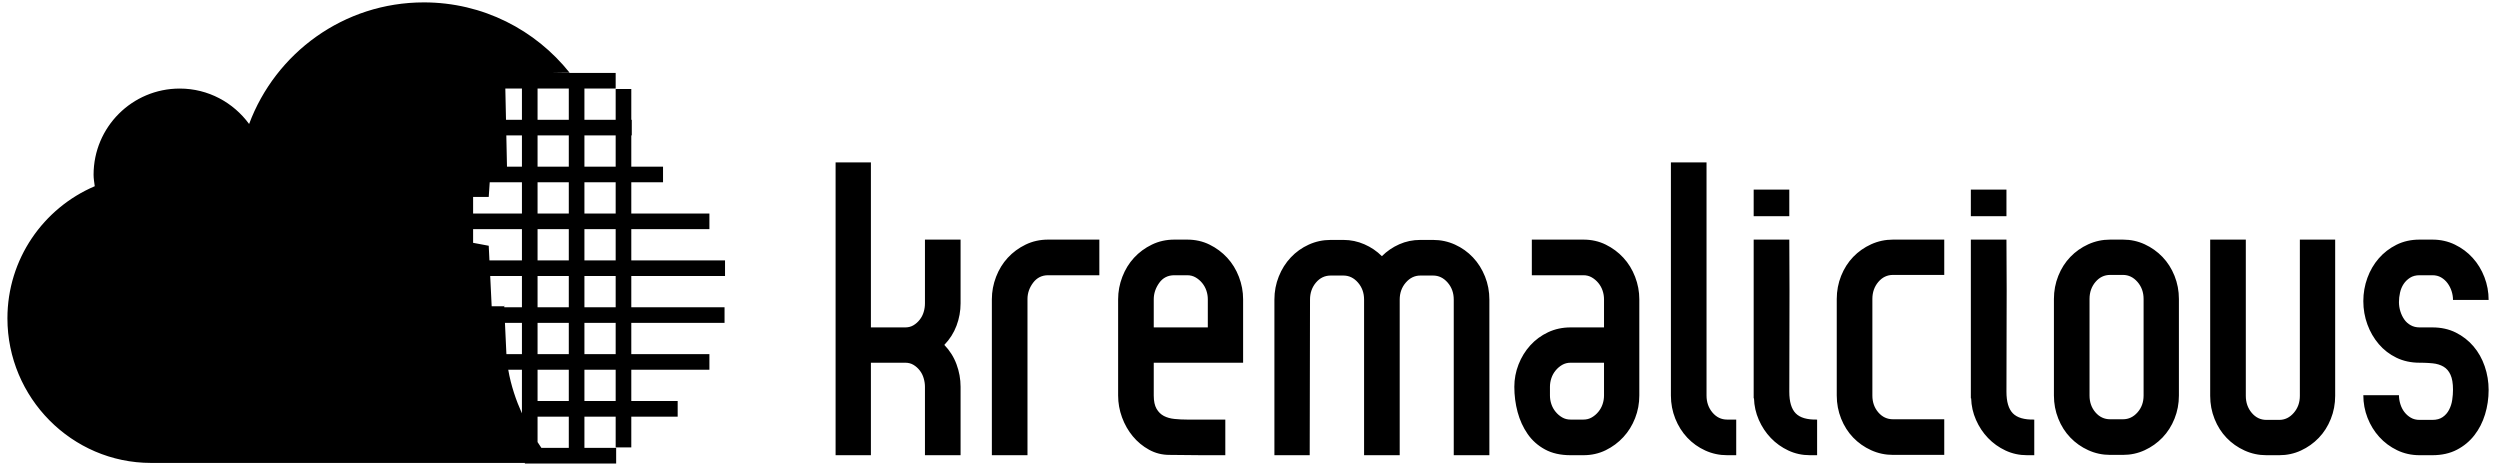
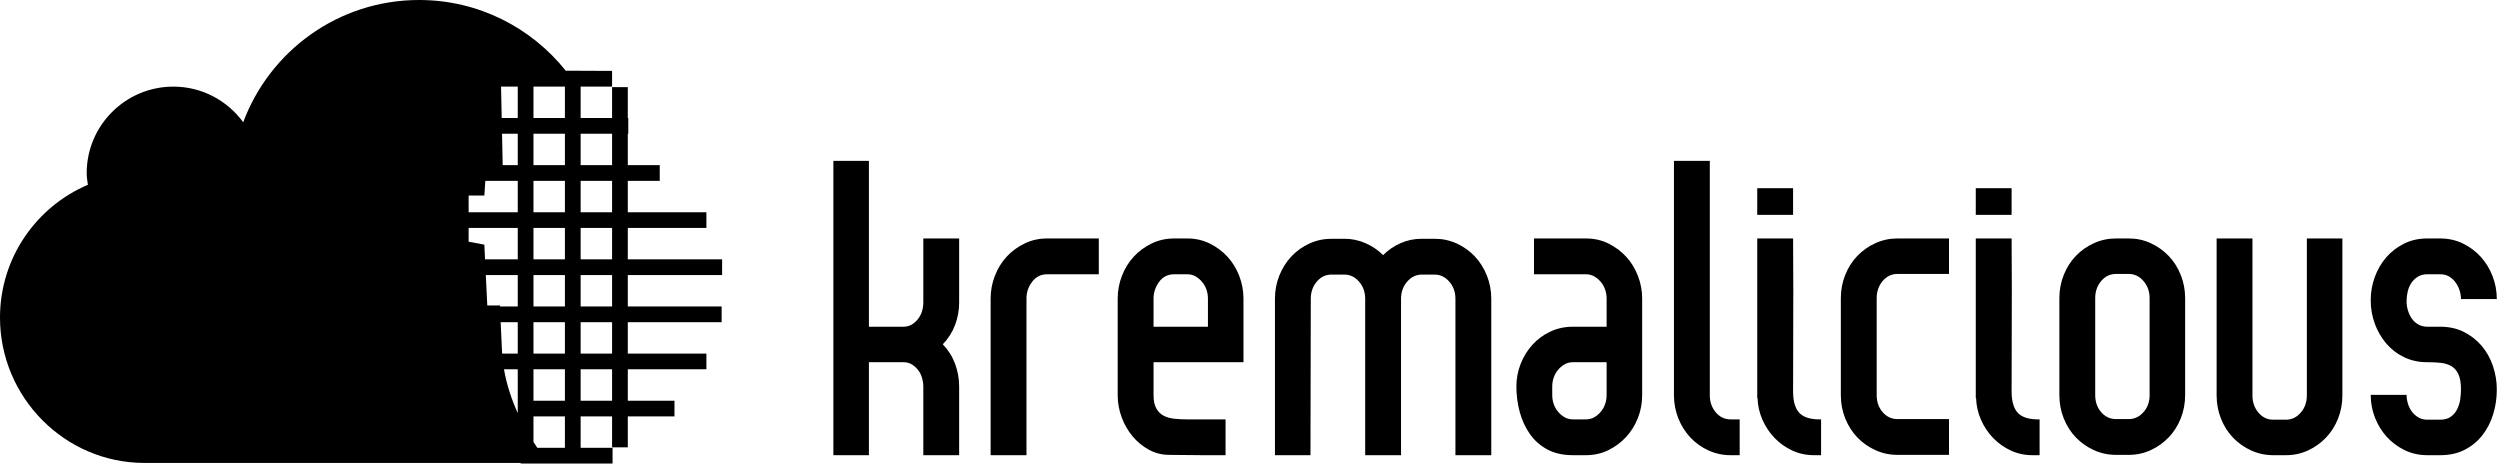
- <svg xmlns="http://www.w3.org/2000/svg" width="160" height="30" viewBox="0 0 160 30">
-   <path d="M26.653,3.55271368e-15 C30.433,3.55271368e-15 33.794,1.761 35.981,4.501 L35.661,4.501 C35.164,4.504 34.866,4.514 34.866,4.514 L38.928,4.514 L38.928,5.514 L36.928,5.514 L36.928,7.514 L38.928,7.514 L38.928,5.545 L39.928,5.545 L39.928,7.514 L39.959,7.514 L39.959,8.514 L39.928,8.514 L39.928,10.514 L41.959,10.514 L41.959,11.514 L39.928,11.514 L39.928,13.513 L44.927,13.513 L44.927,14.513 L39.928,14.513 L39.928,16.513 L45.927,16.513 L45.927,17.513 L39.928,17.513 L39.928,19.513 L45.896,19.513 L45.896,20.512 L39.928,20.512 L39.928,22.512 L44.927,22.512 L44.927,23.512 L39.928,23.512 L39.928,25.512 L42.896,25.512 L42.896,26.512 L39.928,26.512 L39.928,28.48 L38.928,28.48 L38.928,26.512 L36.928,26.512 L36.928,28.511 L38.959,28.511 L38.959,29.511 L33.116,29.511 L33.116,29.474 L9.19,29.474 C4.117,29.474 -1.42108547e-14,25.295 -1.42108547e-14,20.22 C-1.42108547e-14,16.422 2.304,13.165 5.589,11.765 C5.557,11.521 5.514,11.28 5.514,11.029 C5.514,7.983 7.982,5.515 11.028,5.515 C12.857,5.515 14.464,6.412 15.468,7.782 C17.16,3.24 21.524,3.55271368e-15 26.653,3.55271368e-15 Z M55.263,10.242 L55.263,20.801 L57.462,20.801 C57.662,20.801 57.839,20.754 57.992,20.661 C58.146,20.568 58.279,20.448 58.392,20.301 C58.506,20.155 58.589,19.991 58.642,19.811 C58.696,19.631 58.722,19.448 58.722,19.261 L58.722,15.182 L61.002,15.182 L61.002,19.261 C61.002,19.755 60.915,20.231 60.742,20.691 C60.569,21.151 60.309,21.561 59.962,21.921 C60.309,22.281 60.569,22.694 60.742,23.161 C60.915,23.627 61.002,24.107 61.002,24.601 L61.002,28.98 L58.722,28.98 L58.722,24.601 C58.722,24.427 58.696,24.247 58.642,24.061 C58.589,23.874 58.506,23.707 58.392,23.561 C58.279,23.414 58.146,23.294 57.992,23.201 C57.839,23.108 57.662,23.061 57.462,23.061 L55.263,23.061 L55.263,28.98 L53.003,28.98 L53.003,10.242 L55.263,10.242 Z M69.883,15.182 L69.883,17.462 L66.604,17.462 C66.204,17.462 65.884,17.622 65.644,17.942 C65.404,18.261 65.284,18.608 65.284,18.981 L65.284,28.98 L63.004,28.98 L63.004,19.001 C63.004,18.508 63.094,18.028 63.274,17.562 C63.454,17.095 63.704,16.688 64.024,16.342 C64.344,15.995 64.724,15.715 65.164,15.502 C65.604,15.288 66.084,15.182 66.604,15.182 L69.883,15.182 Z M75.505,15.182 C76.025,15.182 76.501,15.288 76.935,15.502 C77.368,15.715 77.745,15.995 78.065,16.342 C78.385,16.688 78.635,17.095 78.815,17.562 C78.994,18.028 79.084,18.508 79.084,19.001 L79.084,23.061 L73.365,23.061 L73.365,25.161 C73.365,25.521 73.425,25.804 73.545,26.011 C73.665,26.217 73.822,26.37 74.015,26.47 C74.208,26.57 74.435,26.634 74.695,26.66 C74.955,26.687 75.225,26.7 75.505,26.7 L77.945,26.7 L77.945,28.98 L76.445,28.98 L74.365,28.96 C73.898,28.96 73.465,28.85 73.065,28.63 C72.665,28.41 72.319,28.124 72.025,27.77 C71.732,27.417 71.502,27.014 71.335,26.56 C71.169,26.107 71.085,25.641 71.085,25.161 L71.085,19.001 C71.085,18.508 71.175,18.028 71.355,17.562 C71.535,17.095 71.785,16.688 72.105,16.342 C72.425,15.995 72.805,15.715 73.245,15.502 C73.685,15.288 74.165,15.182 74.685,15.182 L75.505,15.182 Z M85.506,15.202 C85.973,15.202 86.419,15.295 86.846,15.482 C87.273,15.668 87.646,15.922 87.966,16.242 C88.286,15.922 88.656,15.668 89.076,15.482 C89.496,15.295 89.946,15.202 90.425,15.202 L91.245,15.202 C91.739,15.202 92.205,15.302 92.645,15.502 C93.085,15.702 93.468,15.975 93.795,16.322 C94.122,16.668 94.378,17.075 94.565,17.542 C94.752,18.008 94.845,18.501 94.845,19.021 L94.845,28.98 L92.565,28.98 L92.565,19.021 C92.565,18.595 92.435,18.231 92.175,17.932 C91.915,17.632 91.605,17.482 91.245,17.482 L90.425,17.482 C90.066,17.482 89.756,17.632 89.496,17.932 C89.236,18.231 89.106,18.595 89.106,19.021 L89.106,28.98 L86.826,28.98 L86.826,19.021 C86.826,18.595 86.696,18.231 86.436,17.932 C86.176,17.632 85.866,17.482 85.506,17.482 L84.686,17.482 C84.313,17.482 84,17.632 83.746,17.932 C83.493,18.231 83.366,18.595 83.366,19.021 L83.346,28.98 L81.087,28.98 L81.087,19.021 C81.087,18.501 81.18,18.008 81.367,17.542 C81.553,17.075 81.81,16.668 82.137,16.322 C82.463,15.975 82.846,15.702 83.286,15.502 C83.726,15.302 84.193,15.202 84.686,15.202 L85.506,15.202 Z M100.862,15.182 C101.382,15.182 101.858,15.288 102.292,15.502 C102.725,15.715 103.102,15.995 103.421,16.342 C103.741,16.688 103.991,17.095 104.171,17.562 C104.351,18.028 104.441,18.508 104.441,19.001 L104.441,25.161 C104.441,25.667 104.351,26.15 104.171,26.61 C103.991,27.07 103.741,27.474 103.421,27.82 C103.102,28.167 102.725,28.447 102.292,28.66 C101.858,28.873 101.382,28.98 100.862,28.98 L100.042,28.98 C99.402,28.98 98.855,28.857 98.402,28.61 C97.949,28.364 97.579,28.034 97.292,27.62 C97.006,27.207 96.792,26.74 96.652,26.22 C96.512,25.701 96.442,25.161 96.442,24.601 C96.442,24.107 96.532,23.631 96.712,23.171 C96.892,22.711 97.142,22.304 97.462,21.951 C97.782,21.598 98.162,21.318 98.602,21.111 C99.042,20.904 99.522,20.801 100.042,20.801 L102.182,20.801 L102.182,19.001 C102.182,18.815 102.152,18.631 102.092,18.451 C102.032,18.271 101.942,18.108 101.822,17.961 C101.702,17.815 101.562,17.695 101.402,17.602 C101.242,17.508 101.062,17.462 100.862,17.462 L97.562,17.462 L97.562,15.182 L100.862,15.182 Z M108.743,10.242 L108.743,25.161 C108.743,25.587 108.87,25.951 109.123,26.25 C109.376,26.55 109.69,26.7 110.063,26.7 L110.643,26.7 L110.643,28.98 L110.063,28.98 C109.57,28.98 109.103,28.88 108.663,28.68 C108.223,28.48 107.84,28.207 107.513,27.86 C107.187,27.514 106.93,27.107 106.743,26.64 C106.557,26.174 106.463,25.681 106.463,25.161 L106.463,10.242 L108.743,10.242 Z M114.04,15.182 C114.049,16.275 114.053,17.362 114.053,18.444 L114.05,20.061 C114.043,21.674 114.04,23.294 114.04,24.921 C114.04,25.561 114.177,26.021 114.45,26.3 C114.723,26.58 115.18,26.714 115.82,26.7 L115.82,28.98 L115.36,28.98 C114.867,28.98 114.407,28.88 113.98,28.68 C113.554,28.48 113.18,28.214 112.86,27.88 C112.54,27.547 112.284,27.16 112.09,26.72 C111.897,26.28 111.794,25.821 111.78,25.341 L111.76,25.341 L111.76,15.182 L114.04,15.182 Z M127.938,15.182 C127.947,16.275 127.952,17.362 127.952,18.444 L127.948,20.061 C127.942,21.674 127.938,23.294 127.938,24.921 C127.938,25.561 128.075,26.021 128.348,26.3 C128.622,26.58 129.078,26.714 129.718,26.7 L129.718,28.98 L129.258,28.98 C128.765,28.98 128.305,28.88 127.878,28.68 C127.452,28.48 127.079,28.214 126.759,27.88 C126.439,27.547 126.182,27.16 125.989,26.72 C125.795,26.28 125.692,25.821 125.679,25.341 L125.659,25.341 L125.659,15.182 L127.938,15.182 Z M143.257,15.182 L143.257,25.181 C143.257,25.607 143.383,25.971 143.636,26.27 C143.89,26.57 144.203,26.72 144.576,26.72 L145.396,26.72 C145.756,26.72 146.066,26.57 146.326,26.27 C146.586,25.971 146.716,25.607 146.716,25.181 L146.716,15.182 L148.976,15.182 L148.976,25.181 C148.976,25.701 148.883,26.194 148.696,26.66 C148.509,27.127 148.253,27.53 147.926,27.87 C147.599,28.21 147.219,28.48 146.786,28.68 C146.353,28.88 145.89,28.98 145.396,28.98 L144.576,28.98 C144.083,28.98 143.616,28.88 143.177,28.68 C142.737,28.48 142.353,28.21 142.027,27.87 C141.7,27.53 141.443,27.127 141.257,26.66 C141.07,26.194 140.977,25.701 140.977,25.181 L140.977,15.182 L143.257,15.182 Z M155.197,15.182 C155.717,15.182 156.197,15.288 156.637,15.502 C157.077,15.715 157.457,15.998 157.777,16.352 C158.097,16.705 158.347,17.115 158.527,17.582 C158.707,18.048 158.797,18.535 158.797,19.041 L156.517,19.041 C156.517,18.855 156.487,18.668 156.427,18.481 C156.367,18.295 156.281,18.125 156.167,17.971 C156.054,17.818 155.917,17.695 155.757,17.602 C155.597,17.508 155.411,17.462 155.197,17.462 L154.378,17.462 C154.138,17.462 153.934,17.515 153.768,17.622 C153.601,17.728 153.464,17.862 153.358,18.021 C153.251,18.181 153.174,18.365 153.128,18.571 C153.081,18.778 153.058,18.981 153.058,19.181 C153.058,19.381 153.088,19.578 153.148,19.771 C153.208,19.965 153.291,20.138 153.398,20.291 C153.504,20.445 153.641,20.568 153.808,20.661 C153.974,20.754 154.164,20.801 154.378,20.801 L155.197,20.801 C155.757,20.801 156.257,20.911 156.697,21.131 C157.137,21.351 157.514,21.644 157.827,22.011 C158.14,22.378 158.38,22.804 158.547,23.291 C158.714,23.777 158.797,24.281 158.797,24.801 C158.797,25.347 158.72,25.871 158.567,26.37 C158.414,26.87 158.187,27.314 157.887,27.7 C157.587,28.087 157.214,28.397 156.767,28.63 C156.321,28.863 155.797,28.98 155.197,28.98 L154.378,28.98 C153.858,28.98 153.378,28.873 152.938,28.66 C152.498,28.447 152.118,28.164 151.798,27.81 C151.478,27.457 151.228,27.05 151.048,26.59 C150.868,26.13 150.778,25.647 150.778,25.141 L153.058,25.141 C153.058,25.327 153.088,25.517 153.148,25.711 C153.208,25.904 153.294,26.074 153.408,26.22 C153.521,26.367 153.658,26.487 153.818,26.58 C153.978,26.674 154.164,26.72 154.378,26.72 L155.197,26.72 C155.464,26.72 155.684,26.66 155.857,26.54 C156.031,26.42 156.167,26.264 156.267,26.07 C156.367,25.877 156.434,25.667 156.467,25.441 C156.501,25.214 156.517,24.994 156.517,24.781 C156.517,24.381 156.464,24.064 156.357,23.831 C156.251,23.597 156.101,23.424 155.907,23.311 C155.714,23.198 155.487,23.128 155.227,23.101 C155.054,23.083 154.87,23.071 154.676,23.065 L154.378,23.061 C153.831,23.061 153.338,22.954 152.898,22.741 C152.458,22.528 152.081,22.238 151.768,21.871 C151.455,21.504 151.211,21.084 151.038,20.611 C150.865,20.138 150.778,19.641 150.778,19.121 C150.778,18.601 150.865,18.105 151.038,17.632 C151.211,17.158 151.455,16.742 151.768,16.382 C152.081,16.022 152.458,15.732 152.898,15.512 C153.338,15.292 153.831,15.182 154.378,15.182 L155.197,15.182 Z M135.395,15.182 C135.888,15.182 136.352,15.282 136.785,15.482 C137.218,15.682 137.598,15.952 137.925,16.292 C138.251,16.632 138.508,17.035 138.695,17.502 C138.881,17.968 138.975,18.461 138.975,18.981 L138.975,25.161 C138.975,25.681 138.881,26.174 138.695,26.64 C138.508,27.107 138.251,27.51 137.925,27.85 C137.598,28.19 137.218,28.46 136.785,28.66 C136.352,28.86 135.888,28.96 135.395,28.96 L134.575,28.96 C134.082,28.96 133.615,28.86 133.175,28.66 C132.735,28.46 132.352,28.19 132.026,27.85 C131.699,27.51 131.442,27.107 131.256,26.64 C131.069,26.174 130.976,25.681 130.976,25.161 L130.976,18.981 C130.976,18.461 131.069,17.968 131.256,17.502 C131.442,17.035 131.699,16.632 132.026,16.292 C132.352,15.952 132.735,15.682 133.175,15.482 C133.615,15.282 134.082,15.182 134.575,15.182 L135.395,15.182 Z M123.957,15.182 L123.957,17.442 L120.677,17.442 C120.304,17.442 119.99,17.592 119.737,17.892 C119.484,18.191 119.357,18.555 119.357,18.981 L119.357,25.161 C119.357,25.587 119.484,25.947 119.737,26.24 C119.99,26.534 120.304,26.68 120.677,26.68 L123.957,26.68 L123.957,28.96 L120.677,28.96 C120.184,28.96 119.717,28.86 119.277,28.66 C118.837,28.46 118.454,28.19 118.127,27.85 C117.801,27.51 117.544,27.107 117.357,26.64 C117.171,26.174 117.077,25.681 117.077,25.161 L117.077,18.981 C117.077,18.461 117.171,17.968 117.357,17.502 C117.544,17.035 117.801,16.632 118.127,16.292 C118.454,15.952 118.837,15.682 119.277,15.482 C119.717,15.282 120.184,15.182 120.677,15.182 L123.957,15.182 Z M35.928,26.512 L33.929,26.512 L33.929,28.14 C34.013,28.272 34.095,28.396 34.174,28.511 L35.928,28.511 L35.928,26.512 Z M102.182,23.061 L100.042,23.061 C99.842,23.061 99.662,23.108 99.502,23.201 C99.342,23.294 99.202,23.414 99.082,23.561 C98.962,23.707 98.872,23.871 98.812,24.051 C98.752,24.231 98.722,24.414 98.722,24.601 L98.722,25.161 C98.722,25.347 98.752,25.531 98.812,25.711 C98.872,25.891 98.962,26.054 99.082,26.2 C99.202,26.347 99.342,26.467 99.502,26.56 C99.662,26.654 99.842,26.7 100.042,26.7 L100.862,26.7 C101.062,26.7 101.242,26.654 101.402,26.56 C101.562,26.467 101.702,26.347 101.822,26.2 C101.942,26.054 102.032,25.891 102.092,25.711 C102.152,25.531 102.182,25.347 102.182,25.161 L102.182,23.061 Z M135.395,17.442 L134.575,17.442 C134.202,17.442 133.889,17.592 133.635,17.892 C133.382,18.191 133.255,18.555 133.255,18.981 L133.255,25.161 C133.255,25.587 133.382,25.947 133.635,26.24 C133.889,26.534 134.202,26.68 134.575,26.68 L135.395,26.68 C135.755,26.68 136.065,26.534 136.325,26.24 C136.585,25.947 136.715,25.587 136.715,25.161 L136.715,18.981 C136.715,18.555 136.585,18.191 136.325,17.892 C136.065,17.592 135.755,17.442 135.395,17.442 Z M38.928,23.512 L36.928,23.512 L36.928,25.512 L38.928,25.512 L38.928,23.512 Z M35.928,23.512 L33.929,23.512 L33.929,25.512 L35.928,25.512 L35.928,23.512 Z M38.928,20.512 L36.928,20.512 L36.928,22.512 L38.928,22.512 L38.928,20.512 Z M35.928,20.512 L33.929,20.512 L33.929,22.512 L35.928,22.512 L35.928,20.512 Z M32.929,20.512 L31.842,20.512 C31.862,20.958 31.89,21.565 31.929,22.387 L31.936,22.512 L32.929,22.512 L32.929,20.512 Z M75.505,17.462 L74.685,17.462 C74.272,17.462 73.948,17.625 73.715,17.952 C73.482,18.278 73.365,18.628 73.365,19.001 L73.365,20.801 L76.825,20.801 L76.825,19.001 C76.825,18.815 76.795,18.631 76.735,18.451 C76.675,18.271 76.585,18.108 76.465,17.961 C76.345,17.815 76.205,17.695 76.045,17.602 C75.885,17.508 75.705,17.462 75.505,17.462 Z M32.929,17.513 L30.898,17.513 L30.992,19.45 L31.797,19.45 L31.799,19.513 L32.929,19.513 L32.929,17.513 Z M35.928,17.513 L33.929,17.513 L33.929,19.513 L35.928,19.513 L35.928,17.513 Z M38.928,17.513 L36.928,17.513 L36.928,19.513 L38.928,19.513 L38.928,17.513 Z M31.804,19.45 L31.797,19.45 C31.788,19.201 31.804,19.443 31.804,19.45 Z M32.929,14.513 L29.804,14.513 L29.804,15.388 L30.804,15.575 L30.849,16.513 L32.929,16.513 L32.929,14.513 Z M35.928,14.513 L33.929,14.513 L33.929,16.513 L35.928,16.513 L35.928,14.513 Z M38.928,14.513 L36.928,14.513 L36.928,16.513 L38.928,16.513 L38.928,14.513 Z M127.938,11.982 L127.938,13.682 L125.659,13.682 L125.659,11.982 L127.938,11.982 Z M114.04,11.982 L114.04,13.682 L111.76,13.682 L111.76,11.982 L114.04,11.982 Z M32.929,11.514 L30.867,11.514 L30.804,12.451 L29.804,12.451 L29.804,13.513 L32.929,13.513 L32.929,11.514 Z M35.928,11.514 L33.929,11.514 L33.929,13.513 L35.928,13.513 L35.928,11.514 Z M38.928,11.514 L36.928,11.514 L36.928,13.513 L38.928,13.513 L38.928,11.514 Z M38.928,8.514 L36.928,8.514 L36.928,10.514 L38.928,10.514 L38.928,8.514 Z M32.929,8.514 L31.93,8.514 L31.972,10.514 L32.929,10.514 L32.929,8.514 Z M35.928,8.514 L33.929,8.514 L33.929,10.514 L35.928,10.514 L35.928,8.514 Z M32.929,5.514 L31.866,5.514 L31.909,7.514 L32.929,7.514 L32.929,5.514 Z M35.928,5.514 L33.929,5.514 L33.929,7.514 L35.928,7.514 L35.928,5.514 Z M32.928,26.301 L32.929,23.512 L32.053,23.512 C32.228,24.529 32.555,25.475 32.928,26.301 Z" transform="translate(.475 .153)" />
+ <svg xmlns="http://www.w3.org/2000/svg" width="191" height="36" viewBox="0 0 191 36">
+   <g fill-rule="evenodd">
+     <path fill-rule="nonzero" d="M70.541,34.776 L70.541,29.521 C70.541,29.313 70.508,29.097 70.444,28.873 C70.38,28.649 70.28,28.449 70.144,28.273 C70.008,28.097 69.848,27.953 69.664,27.841 C69.48,27.729 69.267,27.673 69.027,27.673 L66.385,27.673 L66.385,34.776 L63.67,34.776 L63.67,12.291 L66.385,12.291 L66.385,24.961 L69.027,24.961 C69.267,24.961 69.48,24.905 69.664,24.793 C69.848,24.681 70.008,24.537 70.144,24.361 C70.28,24.185 70.38,23.989 70.444,23.774 C70.508,23.558 70.541,23.338 70.541,23.114 L70.541,18.218 L73.279,18.218 L73.279,23.114 C73.279,23.706 73.175,24.277 72.967,24.829 C72.759,25.381 72.446,25.873 72.03,26.305 C72.446,26.737 72.759,27.233 72.967,27.793 C73.175,28.353 73.279,28.929 73.279,29.521 L73.279,34.776 L70.541,34.776 Z M80.008,20.954 C79.528,20.954 79.143,21.146 78.855,21.53 C78.567,21.914 78.423,22.33 78.423,22.778 L78.423,34.776 L75.684,34.776 L75.684,22.802 C75.684,22.21 75.792,21.634 76.008,21.074 C76.225,20.514 76.525,20.026 76.909,19.61 C77.294,19.194 77.75,18.858 78.279,18.602 C78.807,18.346 79.384,18.218 80.008,18.218 L83.948,18.218 L83.948,20.954 L80.008,20.954 Z M95.001,27.673 L88.131,27.673 L88.131,30.193 C88.131,30.625 88.203,30.965 88.347,31.213 C88.491,31.461 88.679,31.645 88.911,31.765 C89.143,31.885 89.416,31.961 89.728,31.993 C90.04,32.025 90.365,32.041 90.701,32.041 L93.632,32.041 L93.632,34.776 L91.83,34.776 L89.332,34.752 C88.771,34.752 88.251,34.62 87.77,34.356 C87.29,34.092 86.873,33.748 86.521,33.324 C86.169,32.9 85.892,32.416 85.692,31.873 C85.492,31.329 85.392,30.769 85.392,30.193 L85.392,22.802 C85.392,22.21 85.5,21.634 85.716,21.074 C85.932,20.514 86.233,20.026 86.617,19.61 C87.001,19.194 87.458,18.858 87.986,18.602 C88.515,18.346 89.091,18.218 89.716,18.218 L90.701,18.218 C91.325,18.218 91.898,18.346 92.418,18.602 C92.939,18.858 93.391,19.194 93.776,19.61 C94.16,20.026 94.46,20.514 94.677,21.074 C94.893,21.634 95.001,22.21 95.001,22.802 L95.001,27.673 Z M92.286,22.802 C92.286,22.578 92.25,22.358 92.178,22.142 C92.106,21.926 91.998,21.73 91.854,21.554 C91.71,21.378 91.542,21.234 91.349,21.122 C91.157,21.01 90.941,20.954 90.701,20.954 L89.716,20.954 C89.22,20.954 88.831,21.15 88.551,21.542 C88.271,21.934 88.131,22.354 88.131,22.802 L88.131,24.961 L92.286,24.961 L92.286,22.802 Z M111.195,34.776 L111.195,22.826 C111.195,22.314 111.039,21.878 110.726,21.518 C110.414,21.158 110.042,20.978 109.609,20.978 L108.624,20.978 C108.192,20.978 107.82,21.158 107.507,21.518 C107.195,21.878 107.039,22.314 107.039,22.826 L107.039,34.776 L104.3,34.776 L104.3,22.826 C104.3,22.314 104.144,21.878 103.832,21.518 C103.52,21.158 103.147,20.978 102.715,20.978 L101.73,20.978 C101.282,20.978 100.905,21.158 100.601,21.518 C100.297,21.878 100.144,22.314 100.144,22.826 L100.12,34.776 L97.406,34.776 L97.406,22.826 C97.406,22.202 97.518,21.61 97.742,21.05 C97.966,20.49 98.275,20.002 98.667,19.586 C99.059,19.17 99.52,18.842 100.048,18.602 C100.577,18.362 101.137,18.242 101.73,18.242 L102.715,18.242 C103.275,18.242 103.812,18.354 104.324,18.578 C104.837,18.802 105.285,19.106 105.67,19.49 C106.054,19.106 106.498,18.802 107.003,18.578 C107.507,18.354 108.048,18.242 108.624,18.242 L109.609,18.242 C110.202,18.242 110.762,18.362 111.291,18.602 C111.819,18.842 112.28,19.17 112.672,19.586 C113.064,20.002 113.373,20.49 113.597,21.05 C113.821,21.61 113.933,22.202 113.933,22.826 L113.933,34.776 L111.195,34.776 Z M125.461,30.193 C125.461,30.801 125.353,31.381 125.137,31.933 C124.92,32.484 124.62,32.968 124.236,33.384 C123.851,33.8 123.399,34.136 122.879,34.392 C122.358,34.648 121.786,34.776 121.161,34.776 L120.176,34.776 C119.407,34.776 118.751,34.628 118.206,34.332 C117.662,34.036 117.217,33.64 116.873,33.144 C116.529,32.648 116.272,32.088 116.104,31.465 C115.936,30.841 115.852,30.193 115.852,29.521 C115.852,28.929 115.96,28.357 116.176,27.805 C116.393,27.253 116.693,26.765 117.077,26.341 C117.462,25.917 117.918,25.581 118.447,25.333 C118.975,25.085 119.552,24.961 120.176,24.961 L122.746,24.961 L122.746,22.802 C122.746,22.578 122.71,22.358 122.638,22.142 C122.566,21.926 122.458,21.73 122.314,21.554 C122.17,21.378 122.002,21.234 121.81,21.122 C121.617,21.01 121.401,20.954 121.161,20.954 L117.197,20.954 L117.197,18.218 L121.161,18.218 C121.786,18.218 122.358,18.346 122.879,18.602 C123.399,18.858 123.851,19.194 124.236,19.61 C124.62,20.026 124.92,20.514 125.137,21.074 C125.353,21.634 125.461,22.21 125.461,22.802 L125.461,30.193 Z M122.746,27.673 L120.176,27.673 C119.936,27.673 119.72,27.729 119.528,27.841 C119.335,27.953 119.167,28.097 119.023,28.273 C118.879,28.449 118.771,28.645 118.699,28.861 C118.627,29.077 118.591,29.297 118.591,29.521 L118.591,30.193 C118.591,30.417 118.627,30.637 118.699,30.853 C118.771,31.069 118.879,31.265 119.023,31.441 C119.167,31.617 119.335,31.761 119.528,31.873 C119.72,31.985 119.936,32.041 120.176,32.041 L121.161,32.041 C121.401,32.041 121.617,31.985 121.81,31.873 C122.002,31.761 122.17,31.617 122.314,31.441 C122.458,31.265 122.566,31.069 122.638,30.853 C122.71,30.637 122.746,30.417 122.746,30.193 L122.746,27.673 Z M132.214,34.776 C131.622,34.776 131.061,34.656 130.533,34.416 C130.004,34.176 129.544,33.848 129.151,33.432 C128.759,33.016 128.451,32.528 128.226,31.969 C128.002,31.409 127.89,30.817 127.89,30.193 L127.89,12.291 L130.629,12.291 L130.629,30.193 C130.629,30.705 130.781,31.141 131.085,31.501 C131.389,31.861 131.766,32.041 132.214,32.041 L132.911,32.041 L132.911,34.776 L132.214,34.776 Z M138.577,34.776 C137.985,34.776 137.432,34.656 136.92,34.416 C136.407,34.176 135.959,33.856 135.574,33.456 C135.19,33.056 134.882,32.592 134.649,32.064 C134.417,31.537 134.293,30.985 134.277,30.409 L134.253,30.409 L134.253,18.218 L136.992,18.218 C137.002,19.53 137.008,20.835 137.008,22.132 L137.004,24.073 C136.996,26.009 136.992,27.953 136.992,29.905 C136.992,30.673 137.156,31.225 137.484,31.561 C137.812,31.897 138.361,32.056 139.13,32.041 L139.13,34.776 L138.577,34.776 Z M134.253,16.418 L134.253,14.379 L136.992,14.379 L136.992,16.418 L134.253,16.418 Z M144.964,34.752 C144.372,34.752 143.811,34.632 143.283,34.392 C142.754,34.152 142.294,33.828 141.901,33.42 C141.509,33.012 141.201,32.528 140.976,31.969 C140.752,31.409 140.64,30.817 140.64,30.193 L140.64,22.778 C140.64,22.154 140.752,21.562 140.976,21.002 C141.201,20.442 141.509,19.958 141.901,19.55 C142.294,19.142 142.754,18.818 143.283,18.578 C143.811,18.338 144.372,18.218 144.964,18.218 L148.904,18.218 L148.904,20.93 L144.964,20.93 C144.516,20.93 144.139,21.11 143.835,21.47 C143.531,21.83 143.379,22.266 143.379,22.778 L143.379,30.193 C143.379,30.705 143.531,31.137 143.835,31.489 C144.139,31.841 144.516,32.017 144.964,32.017 L148.904,32.017 L148.904,34.752 L144.964,34.752 Z M155.273,34.776 C154.68,34.776 154.127,34.656 153.615,34.416 C153.103,34.176 152.654,33.856 152.27,33.456 C151.885,33.056 151.577,32.592 151.345,32.064 C151.113,31.537 150.989,30.985 150.973,30.409 L150.949,30.409 L150.949,18.218 L153.687,18.218 C153.698,19.53 153.703,20.835 153.703,22.132 L153.699,24.073 C153.691,26.009 153.687,27.953 153.687,29.905 C153.687,30.673 153.851,31.225 154.18,31.561 C154.508,31.897 155.056,32.056 155.825,32.041 L155.825,34.776 L155.273,34.776 Z M150.949,16.418 L150.949,14.379 L153.687,14.379 L153.687,16.418 L150.949,16.418 Z M166.944,30.193 C166.944,30.817 166.832,31.409 166.608,31.969 C166.384,32.528 166.076,33.012 165.683,33.42 C165.291,33.828 164.834,34.152 164.314,34.392 C163.793,34.632 163.237,34.752 162.644,34.752 L161.66,34.752 C161.067,34.752 160.506,34.632 159.978,34.392 C159.449,34.152 158.989,33.828 158.597,33.42 C158.204,33.012 157.896,32.528 157.672,31.969 C157.448,31.409 157.336,30.817 157.336,30.193 L157.336,22.778 C157.336,22.154 157.448,21.562 157.672,21.002 C157.896,20.442 158.204,19.958 158.597,19.55 C158.989,19.142 159.449,18.818 159.978,18.578 C160.506,18.338 161.067,18.218 161.66,18.218 L162.644,18.218 C163.237,18.218 163.793,18.338 164.314,18.578 C164.834,18.818 165.291,19.142 165.683,19.55 C166.076,19.958 166.384,20.442 166.608,21.002 C166.832,21.562 166.944,22.154 166.944,22.778 L166.944,30.193 Z M164.23,22.778 C164.23,22.266 164.074,21.83 163.761,21.47 C163.449,21.11 163.077,20.93 162.644,20.93 L161.66,20.93 C161.211,20.93 160.835,21.11 160.53,21.47 C160.226,21.83 160.074,22.266 160.074,22.778 L160.074,30.193 C160.074,30.705 160.226,31.137 160.53,31.489 C160.835,31.841 161.211,32.017 161.66,32.017 L162.644,32.017 C163.077,32.017 163.449,31.841 163.761,31.489 C164.074,31.137 164.23,30.705 164.23,30.193 L164.23,22.778 Z M178.958,30.217 C178.958,30.841 178.846,31.433 178.622,31.993 C178.398,32.552 178.09,33.036 177.697,33.444 C177.305,33.852 176.848,34.176 176.328,34.416 C175.807,34.656 175.251,34.776 174.658,34.776 L173.674,34.776 C173.081,34.776 172.52,34.656 171.992,34.416 C171.463,34.176 171.003,33.852 170.611,33.444 C170.218,33.036 169.91,32.552 169.686,31.993 C169.462,31.433 169.35,30.841 169.35,30.217 L169.35,18.218 L172.088,18.218 L172.088,30.217 C172.088,30.729 172.24,31.165 172.544,31.525 C172.849,31.885 173.225,32.064 173.674,32.064 L174.658,32.064 C175.091,32.064 175.463,31.885 175.775,31.525 C176.088,31.165 176.244,30.729 176.244,30.217 L176.244,18.218 L178.958,18.218 L178.958,30.217 Z M190.756,29.761 C190.756,30.417 190.664,31.045 190.48,31.645 C190.296,32.244 190.023,32.776 189.663,33.24 C189.303,33.704 188.854,34.076 188.318,34.356 C187.781,34.636 187.153,34.776 186.432,34.776 L185.447,34.776 C184.823,34.776 184.246,34.648 183.718,34.392 C183.189,34.136 182.733,33.796 182.348,33.372 C181.964,32.948 181.664,32.46 181.448,31.909 C181.231,31.357 181.123,30.777 181.123,30.169 L183.862,30.169 C183.862,30.393 183.898,30.621 183.97,30.853 C184.042,31.085 184.146,31.289 184.282,31.465 C184.418,31.641 184.582,31.785 184.775,31.897 C184.967,32.009 185.191,32.064 185.447,32.064 L186.432,32.064 C186.752,32.064 187.017,31.993 187.225,31.849 C187.433,31.705 187.597,31.517 187.717,31.285 C187.837,31.053 187.918,30.801 187.958,30.529 C187.998,30.257 188.018,29.993 188.018,29.737 C188.018,29.257 187.954,28.877 187.825,28.597 C187.697,28.317 187.517,28.109 187.285,27.973 C187.053,27.837 186.78,27.753 186.468,27.721 C186.26,27.7 186.039,27.685 185.806,27.678 L185.447,27.673 C184.791,27.673 184.198,27.545 183.67,27.289 C183.141,27.033 182.689,26.685 182.312,26.245 C181.936,25.805 181.644,25.301 181.436,24.733 C181.227,24.165 181.123,23.57 181.123,22.946 C181.123,22.322 181.227,21.726 181.436,21.158 C181.644,20.59 181.936,20.09 182.312,19.658 C182.689,19.226 183.141,18.878 183.67,18.614 C184.198,18.35 184.791,18.218 185.447,18.218 L186.432,18.218 C187.057,18.218 187.633,18.346 188.162,18.602 C188.69,18.858 189.147,19.198 189.531,19.622 C189.915,20.046 190.216,20.538 190.432,21.098 C190.648,21.658 190.756,22.242 190.756,22.85 L188.018,22.85 C188.018,22.626 187.982,22.402 187.91,22.178 C187.837,21.954 187.733,21.75 187.597,21.566 C187.461,21.382 187.297,21.234 187.105,21.122 C186.913,21.01 186.688,20.954 186.432,20.954 L185.447,20.954 C185.159,20.954 184.915,21.018 184.715,21.146 C184.514,21.274 184.35,21.434 184.222,21.626 C184.094,21.818 184.002,22.038 183.946,22.286 C183.89,22.534 183.862,22.778 183.862,23.018 C183.862,23.258 183.898,23.494 183.97,23.726 C184.042,23.958 184.142,24.165 184.27,24.349 C184.398,24.533 184.562,24.681 184.763,24.793 C184.963,24.905 185.191,24.961 185.447,24.961 L186.432,24.961 C187.105,24.961 187.705,25.093 188.234,25.357 C188.762,25.621 189.215,25.973 189.591,26.413 C189.967,26.853 190.256,27.365 190.456,27.949 C190.656,28.533 190.756,29.137 190.756,29.761 Z" />
+     <path d="M39.781,35.368 L11.04,35.368 C4.946,35.368 -1.36567208e-13,30.354 -1.36567208e-13,24.264 C-1.36567208e-13,19.706 2.768,15.798 6.714,14.118 C6.675,13.825 6.623,13.536 6.623,13.235 C6.623,9.58 9.588,6.618 13.248,6.618 C15.445,6.618 17.375,7.695 18.581,9.338 C20.614,3.888 25.856,0 32.017,0 C36.558,0 40.595,2.114 43.223,5.402 C42.674,5.4 43.854,5.405 46.763,5.417 L46.763,6.617 L44.361,6.617 L44.361,9.017 L46.763,9.017 L46.763,6.655 L47.964,6.655 L47.964,9.017 L48.001,9.017 L48.001,10.217 L47.964,10.217 L47.964,12.616 L50.404,12.616 L50.404,13.816 L47.964,13.816 L47.964,16.216 L53.969,16.216 L53.969,17.416 L47.964,17.416 L47.964,19.815 L55.17,19.815 L55.17,21.015 L47.964,21.015 L47.964,23.415 L55.133,23.415 L55.133,24.615 L47.964,24.615 L47.964,27.015 L53.969,27.015 L53.969,28.214 L47.964,28.214 L47.964,30.614 L51.53,30.614 L51.53,31.814 L47.964,31.814 L47.964,34.176 L46.763,34.176 L46.763,31.814 L44.361,31.814 L44.361,34.214 L46.8,34.214 L46.8,35.414 L39.781,35.414 L39.781,35.368 Z M41.052,34.214 L43.159,34.214 L43.159,31.814 L40.757,31.814 L40.757,33.768 C40.859,33.927 40.957,34.075 41.052,34.214 Z M38.505,28.214 C38.714,29.436 39.108,30.571 39.556,31.562 L39.556,28.214 L38.505,28.214 Z M40.757,30.614 L43.159,30.614 L43.159,28.214 L40.757,28.214 L40.757,30.614 Z M44.361,30.614 L46.763,30.614 L46.763,28.214 L44.361,28.214 L44.361,30.614 Z M38.25,24.615 C38.274,25.149 38.308,25.878 38.355,26.865 L38.364,27.015 L39.556,27.015 L39.556,24.615 L38.25,24.615 Z M40.757,27.015 L43.159,27.015 L43.159,24.615 L40.757,24.615 L40.757,27.015 Z M44.361,27.015 L46.763,27.015 L46.763,24.615 L44.361,24.615 L44.361,27.015 Z M38.196,23.34 L38.199,23.415 L39.556,23.415 L39.556,21.015 L37.116,21.015 L37.229,23.34 L38.196,23.34 Z M40.757,23.415 L43.159,23.415 L43.159,21.015 L40.757,21.015 L40.757,23.415 Z M44.361,23.415 L46.763,23.415 L46.763,21.015 L44.361,21.015 L44.361,23.415 Z M38.205,23.34 L38.196,23.34 C38.186,23.041 38.204,23.332 38.205,23.34 Z M35.803,17.416 L35.803,18.466 L37.004,18.691 L37.058,19.815 L39.556,19.815 L39.556,17.416 L35.803,17.416 Z M40.757,19.815 L43.159,19.815 L43.159,17.416 L40.757,17.416 L40.757,19.815 Z M44.361,19.815 L46.763,19.815 L46.763,17.416 L44.361,17.416 L44.361,19.815 Z M35.803,14.941 L35.803,16.216 L39.556,16.216 L39.556,13.816 L37.079,13.816 L37.004,14.941 L35.803,14.941 Z M40.757,16.216 L43.159,16.216 L43.159,13.816 L40.757,13.816 L40.757,16.216 Z M44.361,16.216 L46.763,16.216 L46.763,13.816 L44.361,13.816 L44.361,16.216 Z M39.556,12.616 L39.556,10.217 L38.356,10.217 L38.406,12.616 L39.556,12.616 Z M40.757,12.616 L43.159,12.616 L43.159,10.217 L40.757,10.217 L40.757,12.616 Z M44.361,12.616 L46.763,12.616 L46.763,10.217 L44.361,10.217 L44.361,12.616 Z M39.556,9.017 L39.556,6.617 L38.28,6.617 L38.33,9.017 L39.556,9.017 Z M40.757,9.017 L43.159,9.017 L43.159,6.617 L40.757,6.617 L40.757,9.017 Z" />
+   </g>
</svg>
